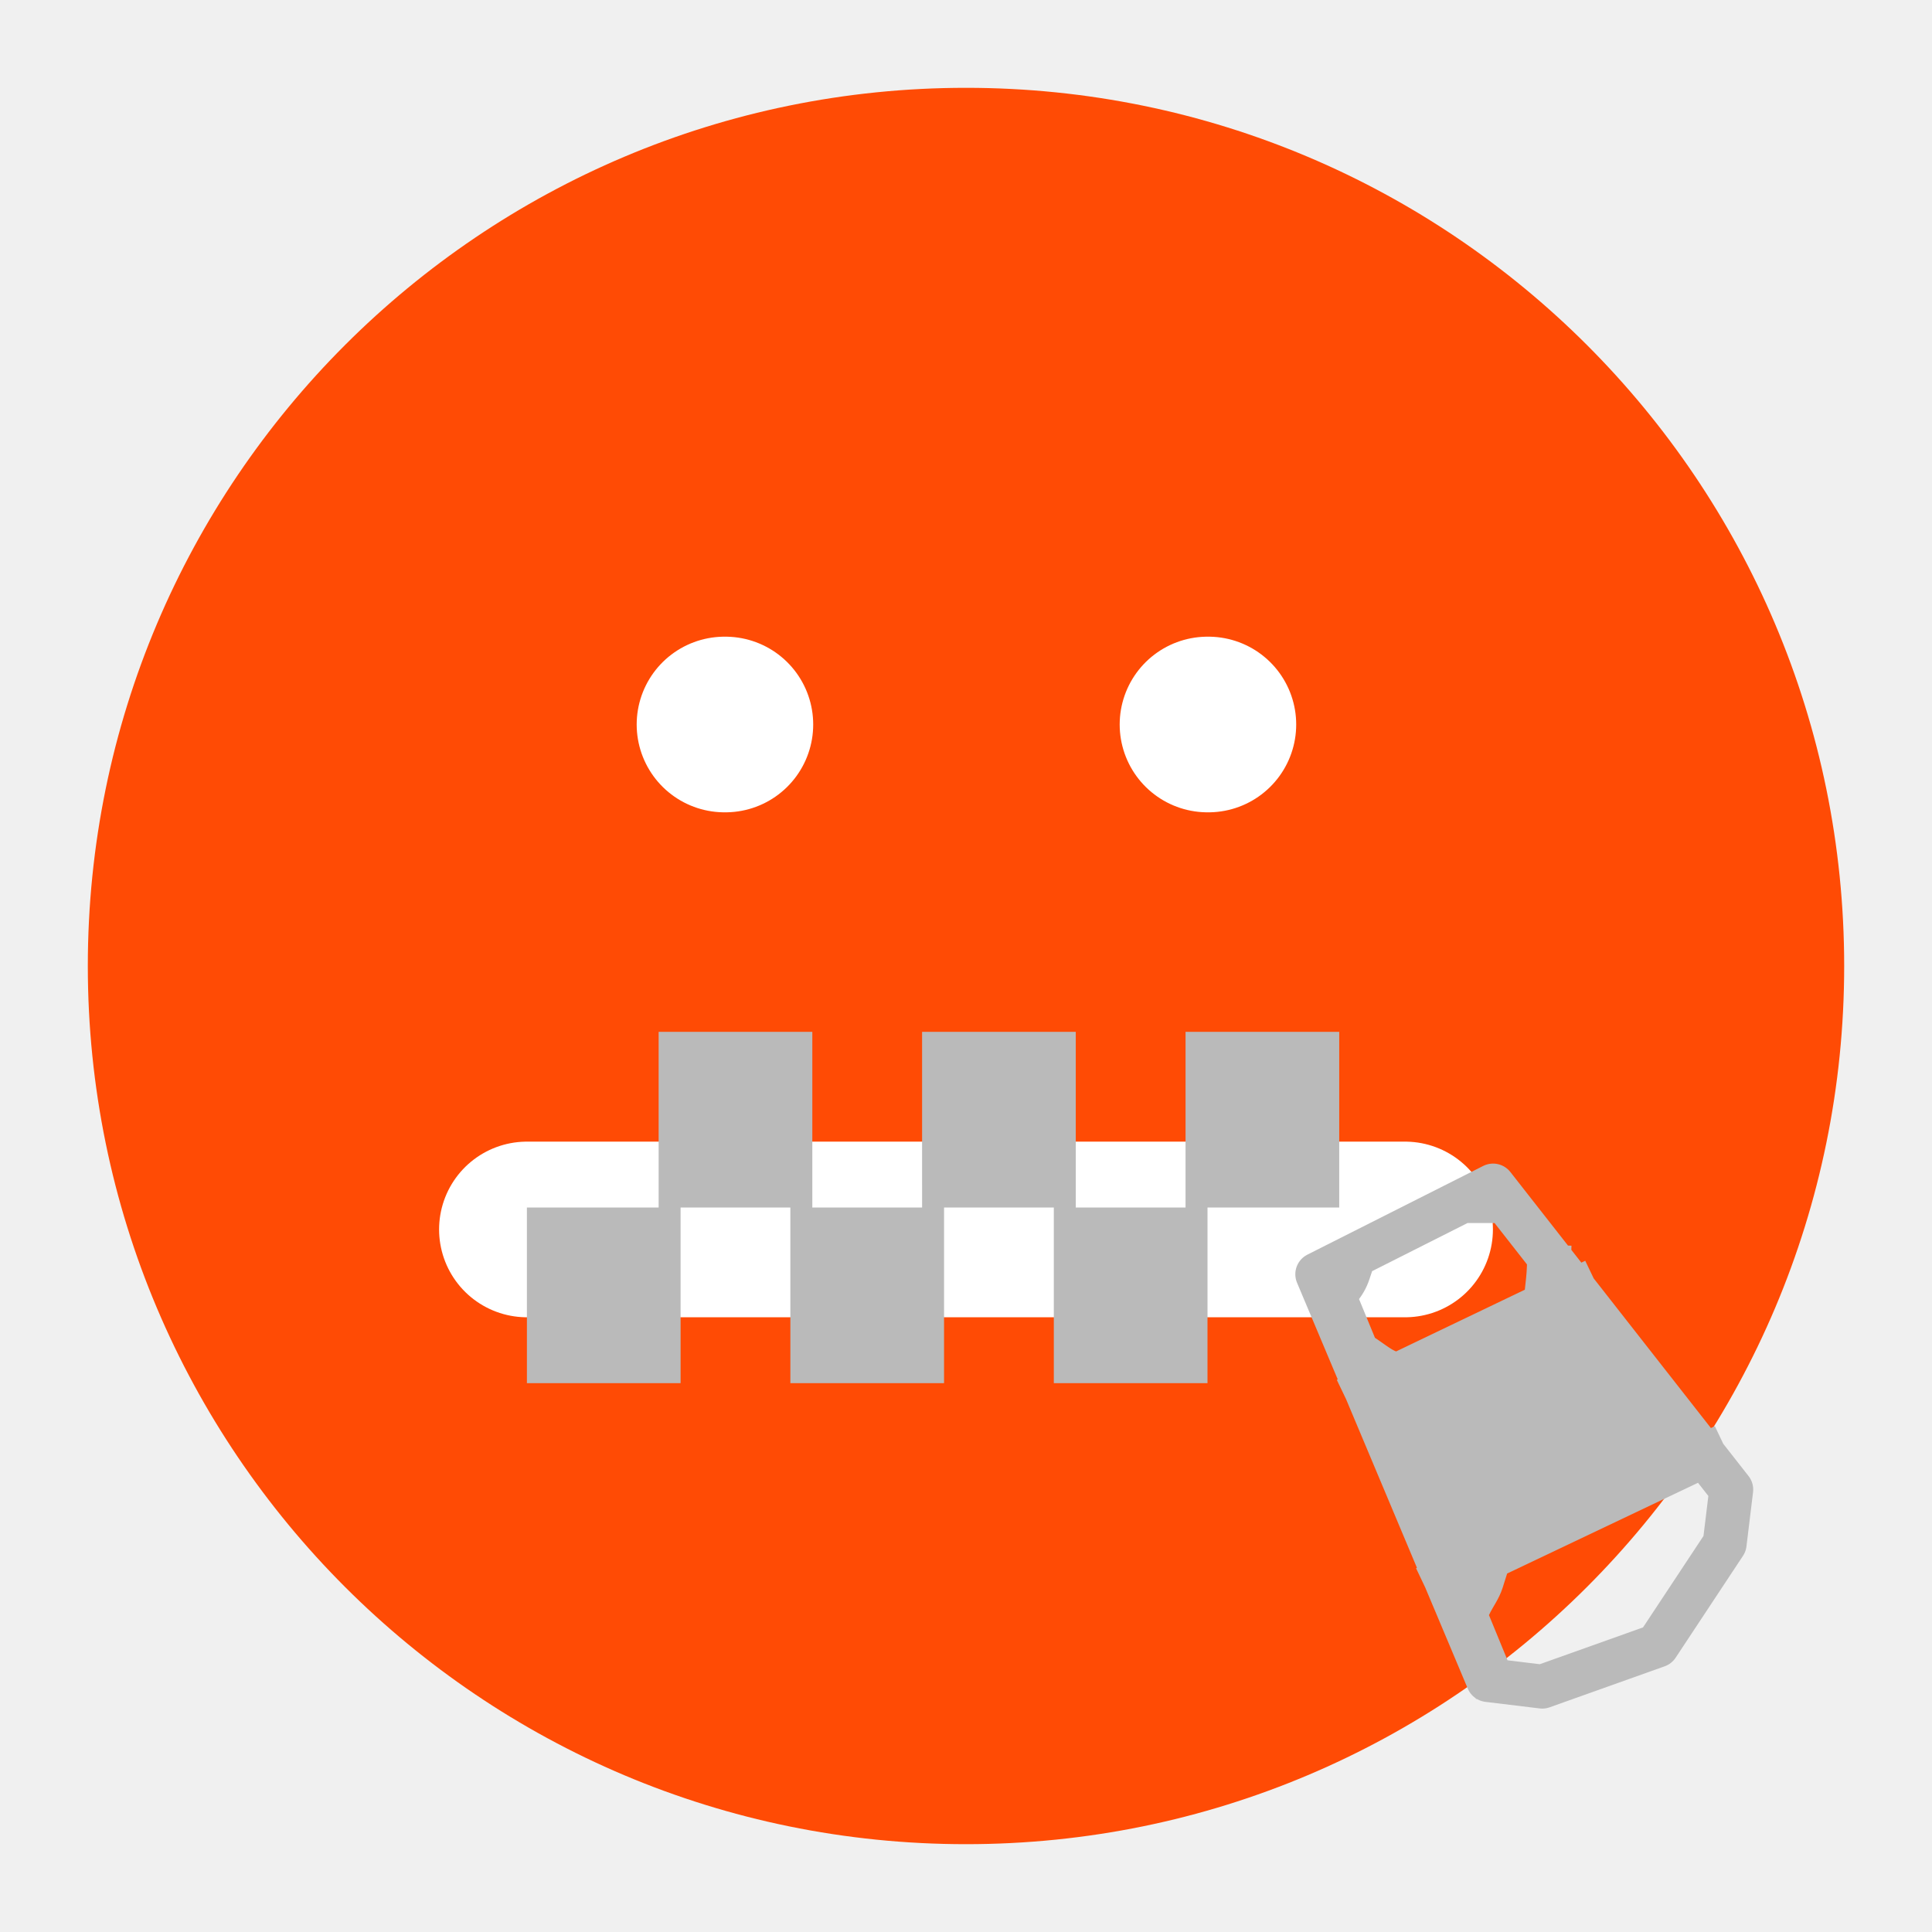
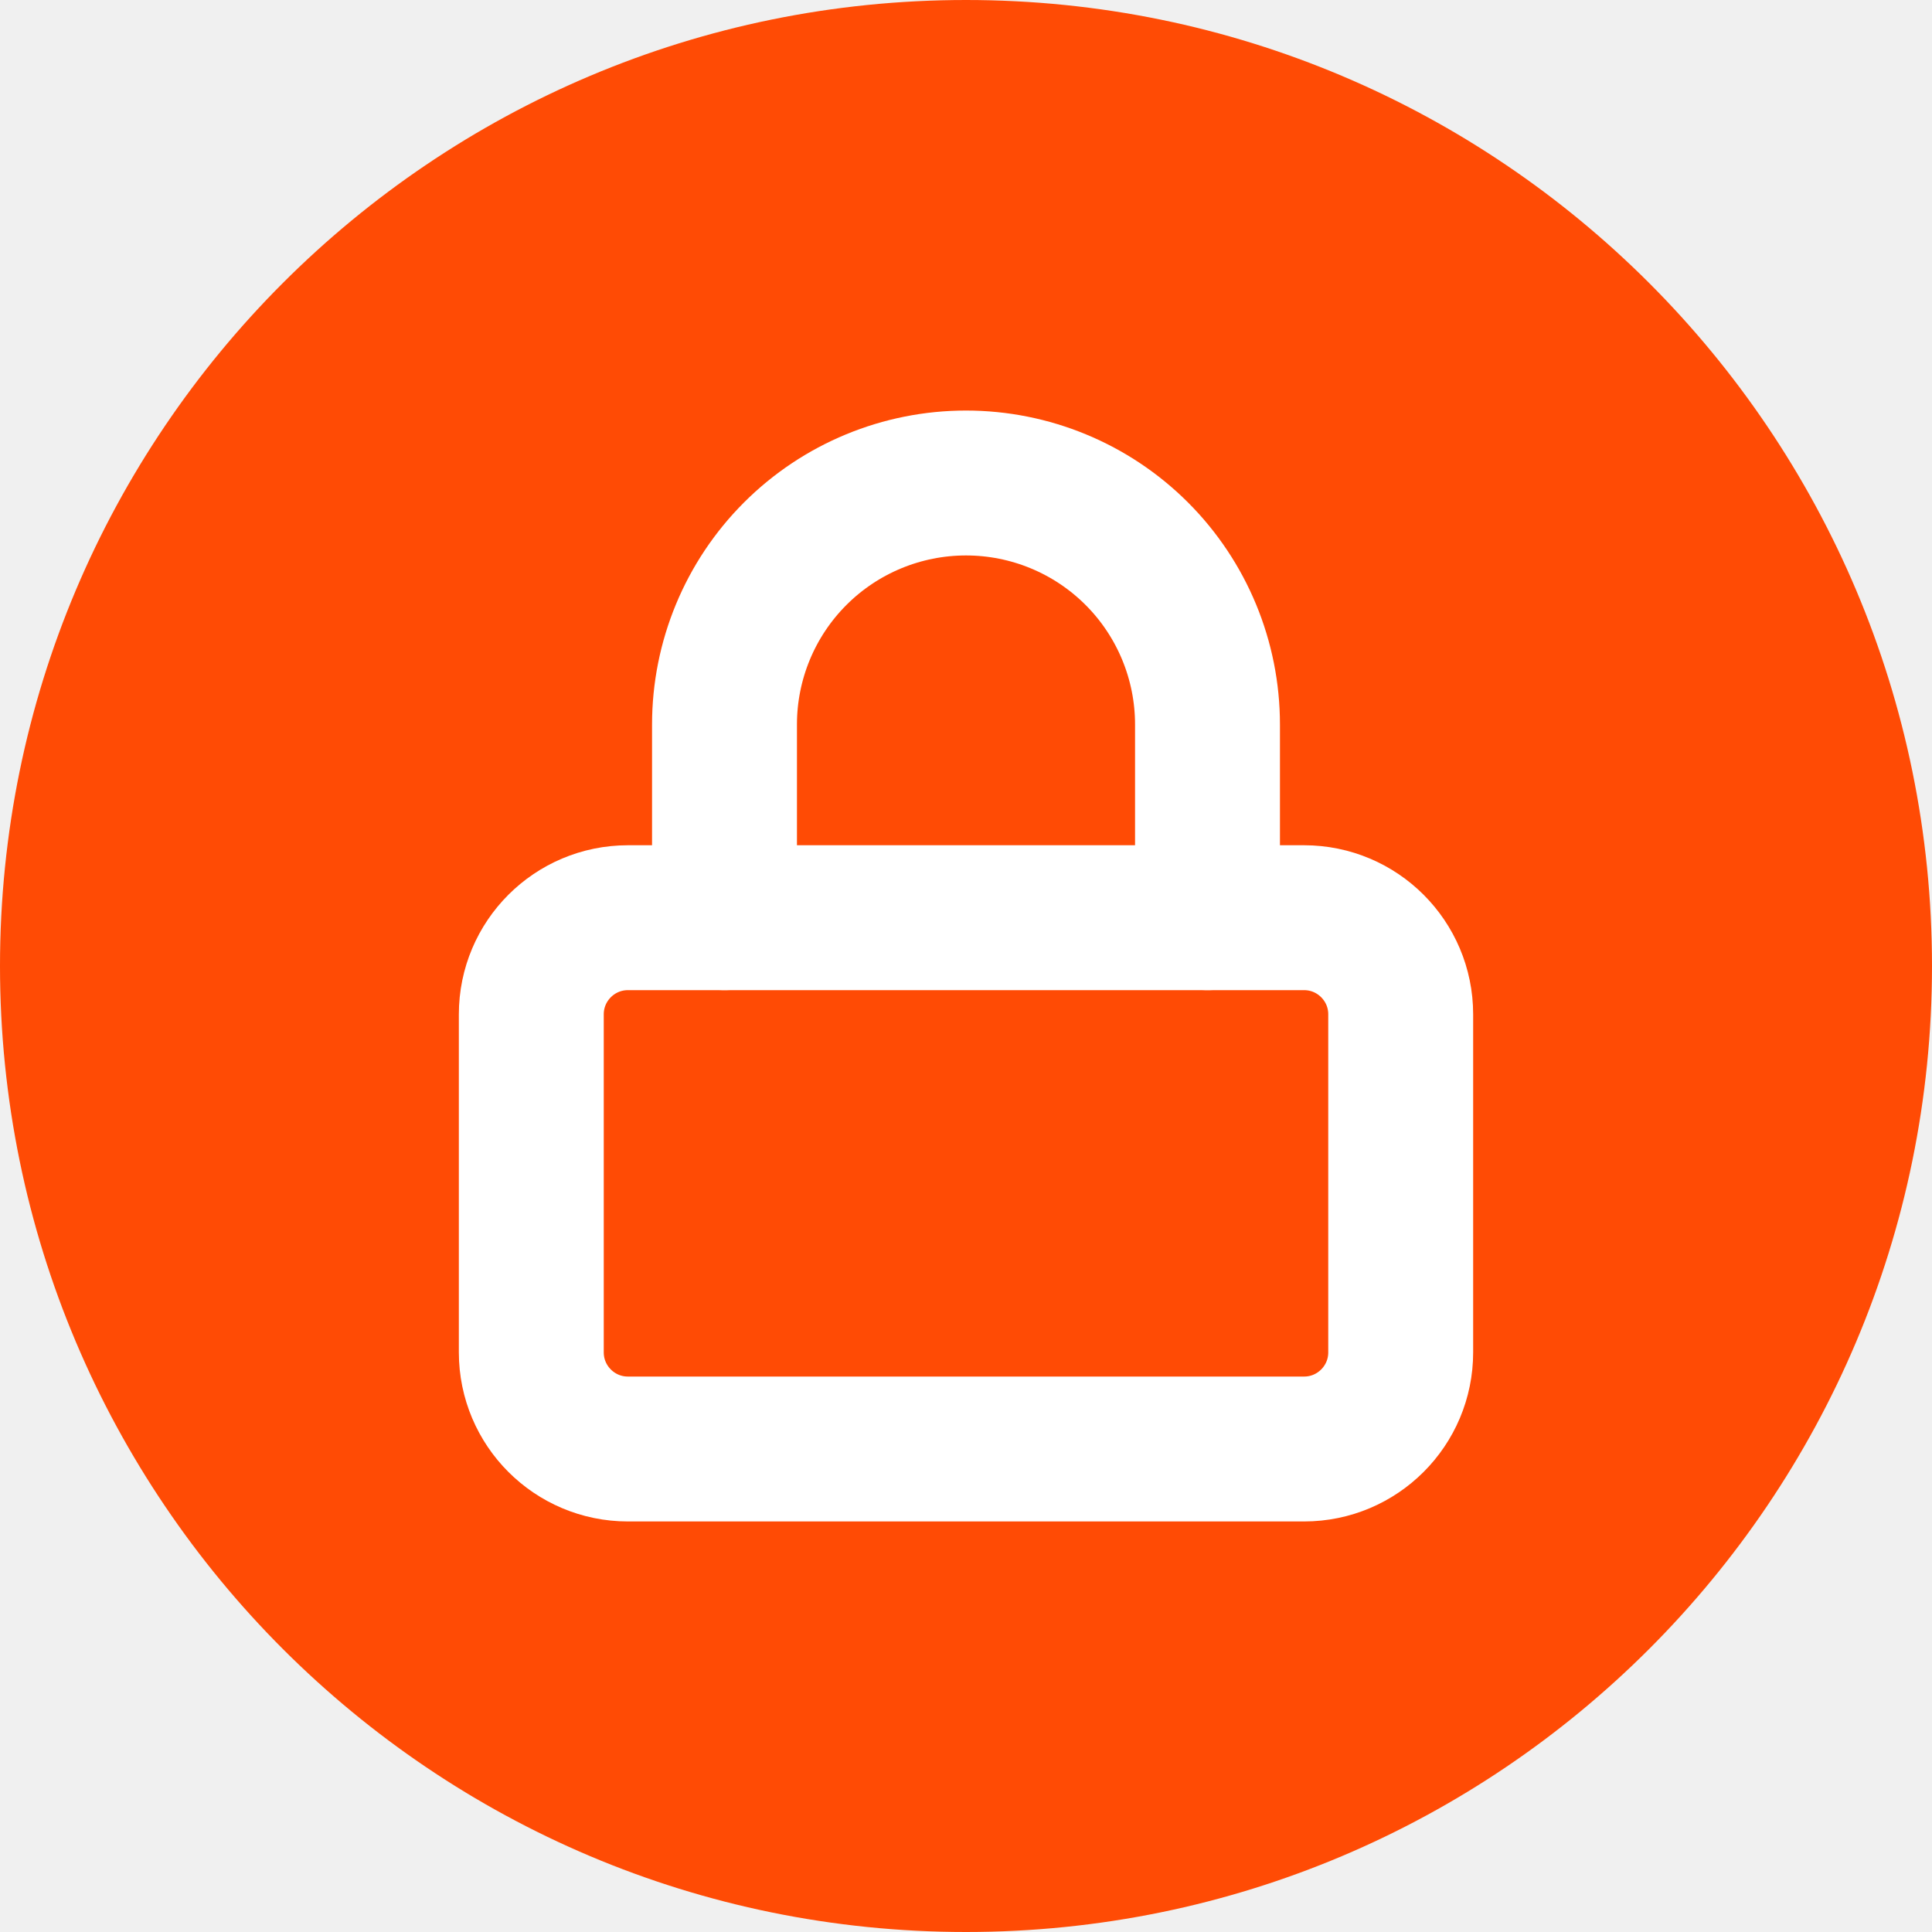
- <svg xmlns="http://www.w3.org/2000/svg" width="22" height="22" viewBox="0 0 22 22" fill="none">
-   <path opacity="0.99" d="M11 21C16.523 21 21 16.523 21 11C21 5.477 16.523 1 11 1C5.477 1 1 5.477 1 11C1 16.523 5.477 21 11 21Z" fill="#FF4A03" />
-   <path d="M6 14L16 14" stroke="white" stroke-width="2" stroke-linecap="round" stroke-linejoin="round" />
-   <path d="M8.25 8.25H8.26" stroke="white" stroke-width="2" stroke-linecap="round" stroke-linejoin="round" />
-   <path d="M13.75 8.25H13.76" stroke="white" stroke-width="2" stroke-linecap="round" stroke-linejoin="round" />
-   <path d="M10.5 12H12V13.5H11.5M11.5 13.5L11.312 13.219V12.891M11.5 13.5H10.75M10.75 13.5H10.5M10.75 13.5V12.25H11.5V13L11.312 12.891M11.312 12.891L11.125 12.781V13H11L11.125 12.5L11.312 12.781V12.891ZM6 14H7.5V15.5H7M7 15.5L6.812 15.219V14.891M7 15.5H6.25M6.25 15.5H6M6.25 15.5V14.25H7V15L6.812 14.891M6.812 14.891L6.625 14.781V15H6.5L6.625 14.5L6.812 14.781V14.891ZM13.5 12H15V13.5H14.5M14.5 13.5L14.312 13.219V12.891M14.5 13.5H13.75M13.75 13.5H13.5M13.75 13.5V12.25H14.5V13L14.312 12.891M14.312 12.891L14.125 12.781V13H14L14.125 12.5L14.312 12.781V12.891ZM12 14H13.5V15.5H13M13 15.5L12.812 15.219V14.891M13 15.5H12.25M12.25 15.5H12M12.25 15.5V14.25H13V15L12.812 14.891M12.812 14.891L12.625 14.781V15H12.5L12.625 14.5L12.812 14.781V14.891ZM9 14H10.5V15.5H10M10 15.5L9.812 15.219V14.891M10 15.5H9.25M9.25 15.5H9M9.25 15.5V14.25H10V15L9.812 14.891M9.812 14.891L9.625 14.781V15H9.5L9.625 14.5L9.812 14.781V14.891ZM7.5 12H9V13.5H8.5M8.5 13.5L8.312 13.219V12.891M8.5 13.5H7.75M7.75 13.5H7.5M7.75 13.5V12.25H8.5V13L8.312 12.891M8.312 12.891L8.125 12.781V13H8L8.125 12.5L8.312 12.781V12.891Z" stroke="#BABABA" stroke-width="0.5" />
-   <path d="M15.556 15.83L15 14.51L17.002 13.5L17.934 14.69M15.556 15.83L17.934 14.69M15.556 15.83L16.458 17.976M17.934 14.69L19.409 16.573M16.458 17.976L16.944 19.131L17.562 19.206L18.872 18.739L19.639 17.579L19.714 16.962L19.409 16.573M16.458 17.976L19.409 16.573M16.068 16.482C16.115 16.46 16.162 16.434 16.209 16.405M16.209 16.405C16.308 16.345 16.406 16.273 16.5 16.201M16.209 16.405C16.147 16.305 16.103 16.207 16.113 16.137C16.122 16.064 16.342 16.095 16.513 16.117M16.209 16.405C16.302 16.556 16.435 16.712 16.489 16.781C16.565 16.877 16.745 17.115 16.912 17.212M16.5 16.201C16.533 16.177 16.565 16.152 16.596 16.128M16.5 16.201C16.497 16.311 16.546 16.419 16.619 16.597C16.673 16.728 16.742 16.807 16.85 16.817M16.5 16.201C16.501 16.174 16.506 16.146 16.513 16.117M16.596 16.128C16.627 16.105 16.658 16.082 16.688 16.059C17 15.827 17.212 15.758 17.61 15.82C17.687 15.833 17.855 15.832 17.703 15.894C17.54 15.961 17.375 16.045 17.201 16.082C17.033 16.117 16.871 16.093 16.703 16.132C16.685 16.137 16.646 16.134 16.596 16.128ZM16.596 16.128C16.571 16.125 16.543 16.122 16.513 16.117M16.513 16.117C16.528 16.064 16.556 16.006 16.6 15.937C16.684 15.803 16.772 15.676 16.894 15.573C17.017 15.469 17.175 15.558 17.322 15.563C17.551 15.57 17.699 15.459 17.913 15.528M16.912 17.212C16.955 17.237 16.997 17.252 17.036 17.254C17.14 17.258 17.358 16.984 17.406 16.938C17.577 16.78 17.807 16.659 17.98 16.503M16.912 17.212C16.894 17.075 16.863 16.947 16.849 16.871C16.845 16.854 16.846 16.835 16.85 16.817M16.912 17.212C16.921 17.277 16.927 17.343 16.927 17.407M17.98 16.503C18.003 16.483 18.024 16.462 18.044 16.44C18.239 16.233 17.69 16.453 17.609 16.46C17.401 16.478 17.294 16.483 17.096 16.564C17.009 16.6 16.875 16.713 16.85 16.817M17.98 16.503C18.06 16.505 18.149 16.512 18.231 16.526M17.98 16.503C17.883 16.5 17.801 16.503 17.763 16.507C17.487 16.535 17.272 16.69 17.023 16.785C16.956 16.811 16.899 16.821 16.85 16.817M16.927 17.407C16.928 17.547 16.901 17.672 16.813 17.728C16.639 17.84 16.061 17.308 16.621 17.385C16.721 17.399 16.823 17.406 16.927 17.407ZM16.927 17.407C17.609 17.412 18.35 17.139 18.769 16.614C19.007 16.316 18.475 16.417 18.314 16.483C18.28 16.497 18.253 16.512 18.231 16.526M18.231 16.526C17.97 16.7 18.5 16.905 18.503 16.7C18.505 16.604 18.38 16.553 18.231 16.526ZM17.913 15.528C17.934 15.535 17.956 15.543 17.979 15.554C18.067 15.596 18.46 15.996 18.155 15.993C18.033 15.992 17.982 15.721 17.951 15.645C17.933 15.601 17.921 15.563 17.913 15.528ZM17.913 15.528C17.883 15.392 17.915 15.304 17.91 15.137M18.588 15.866C18.608 16.035 18.542 16.118 18.455 16.258M15.2 14.78L16.944 19.022M16.137 15.896C16.238 15.829 16.336 15.759 16.439 15.696C16.496 15.66 16.542 15.623 16.591 15.577C16.615 15.555 16.671 15.53 16.689 15.505C16.711 15.476 16.743 15.462 16.781 15.444C16.927 15.372 17.078 15.309 17.23 15.248L17.232 15.246C17.312 15.214 17.375 15.189 17.463 15.194C17.503 15.196 17.539 15.209 17.578 15.209C17.679 15.209 17.688 15.232 17.632 15.335C17.432 15.707 17.09 15.966 16.835 16.295C16.77 16.38 16.712 16.471 16.654 16.562M16.654 16.562C16.633 16.597 16.611 16.632 16.589 16.667L16.588 16.669M16.654 16.562C16.779 16.48 17 16.374 17.044 16.349C17.054 16.344 17.092 16.322 17.133 16.298M16.654 16.562C16.599 16.6 16.562 16.632 16.572 16.65C16.576 16.657 16.581 16.664 16.588 16.669M16.588 16.669C16.573 16.692 16.559 16.715 16.559 16.743C16.559 16.781 16.607 16.777 16.665 16.759M16.588 16.669C16.613 16.689 16.655 16.69 16.702 16.681M16.665 16.759C16.751 16.732 16.858 16.673 16.867 16.668C17.109 16.525 17.341 16.36 17.573 16.201C17.611 16.175 17.651 16.148 17.69 16.121M16.665 16.759C16.629 16.844 16.595 16.939 16.524 16.997C16.506 17.011 16.493 17.016 16.486 17.018M16.665 16.759C16.671 16.744 16.677 16.73 16.683 16.716C16.689 16.704 16.695 16.692 16.702 16.681M17.69 16.121C17.727 16.095 17.764 16.068 17.797 16.039C17.808 16.03 17.806 16.03 17.798 16.035M17.69 16.121C17.722 16.089 17.778 16.047 17.798 16.035M17.69 16.121C17.683 16.128 17.677 16.135 17.673 16.141C17.558 16.308 17.467 16.52 17.415 16.728M17.798 16.035C17.826 16.132 17.86 16.225 17.889 16.32M17.798 16.035C17.788 16 17.778 15.964 17.77 15.928C17.765 15.906 17.761 15.838 17.771 15.859C17.83 15.98 17.896 16.098 17.965 16.214M17.415 16.728C17.4 16.787 17.389 16.845 17.381 16.902C17.363 17.021 17.478 16.963 17.539 16.933C17.684 16.862 17.819 16.77 17.947 16.673M17.415 16.728C17.594 16.61 17.758 16.483 17.889 16.32M17.415 16.728C17.4 16.738 17.385 16.747 17.37 16.757C17.24 16.841 17.09 16.965 16.943 17.021C16.793 17.079 16.692 17.178 16.544 17.053C16.515 17.029 16.496 17.02 16.486 17.018M17.947 16.673C17.96 16.664 17.973 16.654 17.986 16.644C18.031 16.61 18.157 16.499 18.129 16.549C18.074 16.645 18.022 16.737 17.986 16.843C17.986 16.845 17.95 17.044 17.95 16.933C17.95 16.846 17.951 16.76 17.947 16.673ZM17.947 16.673C17.946 16.641 17.944 16.609 17.941 16.577C17.934 16.487 17.913 16.402 17.889 16.32M17.889 16.32C17.916 16.286 17.941 16.251 17.965 16.214M17.965 16.214C17.971 16.223 17.976 16.232 17.981 16.241C18.01 16.288 18.027 16.396 18.078 16.375C18.122 16.358 18.133 16.17 18.137 16.139C18.139 16.133 18.187 15.919 18.144 15.971L18.142 15.974C18.086 16.041 18.028 16.112 17.983 16.186C17.977 16.195 17.971 16.205 17.965 16.214ZM16.486 17.018C16.474 17.015 16.475 17.02 16.486 17.018ZM16.702 16.681C16.784 16.547 16.948 16.48 17.056 16.375C17.083 16.349 17.107 16.322 17.133 16.298M16.702 16.681C16.793 16.665 16.901 16.614 16.936 16.594C16.999 16.559 17.052 16.505 17.106 16.459M17.133 16.298C17.155 16.278 17.178 16.26 17.207 16.245C17.327 16.184 17.222 16.246 17.133 16.298ZM17.637 14.427C17.631 14.622 17.591 14.81 17.591 15.005M15.544 15.459C15.667 15.541 15.78 15.646 15.934 15.646M16.934 13.677H16.95M15.247 14.677C15.296 14.623 15.333 14.559 15.356 14.49M16.872 18.006C16.847 18.085 16.791 18.164 16.752 18.238C16.739 18.263 16.684 18.392 16.684 18.302" stroke="#BABABA" stroke-width="0.5" stroke-linecap="square" stroke-linejoin="round" />
+ <svg xmlns="http://www.w3.org/2000/svg" width="20" height="20" viewBox="0 0 20 20" fill="none">
+   <path opacity="0.99" d="M10 20C15.523 20 20 15.523 20 10C20 4.477 15.523 0 10 0C4.477 0 0 4.477 0 10C0 15.523 4.477 20 10 20Z" fill="#FF4A03" />
+   <g clip-path="url(#clip0_465_4717)">
+     <path d="M13.5 9.5H6.5C5.948 9.5 5.5 9.948 5.5 10.5V14C5.5 14.552 5.948 15 6.5 15H13.5C14.052 15 14.5 14.552 14.5 14V10.5C14.5 9.948 14.052 9.5 13.5 9.5Z" stroke="white" stroke-width="1.5" stroke-linecap="round" stroke-linejoin="round" />
+     <path d="M7.5 9.5V7.5C7.5 6.837 7.763 6.201 8.232 5.732C8.701 5.263 9.337 5 10 5C10.663 5 11.299 5.263 11.768 5.732C12.237 6.201 12.5 6.837 12.5 7.5V9.5" stroke="white" stroke-width="1.5" stroke-linecap="round" stroke-linejoin="round" />
+   </g>
+   <defs>
+     <clipPath id="clip0_465_4717">
+       <rect width="12" height="12" fill="white" transform="translate(4 4)" />
+     </clipPath>
+   </defs>
</svg>
